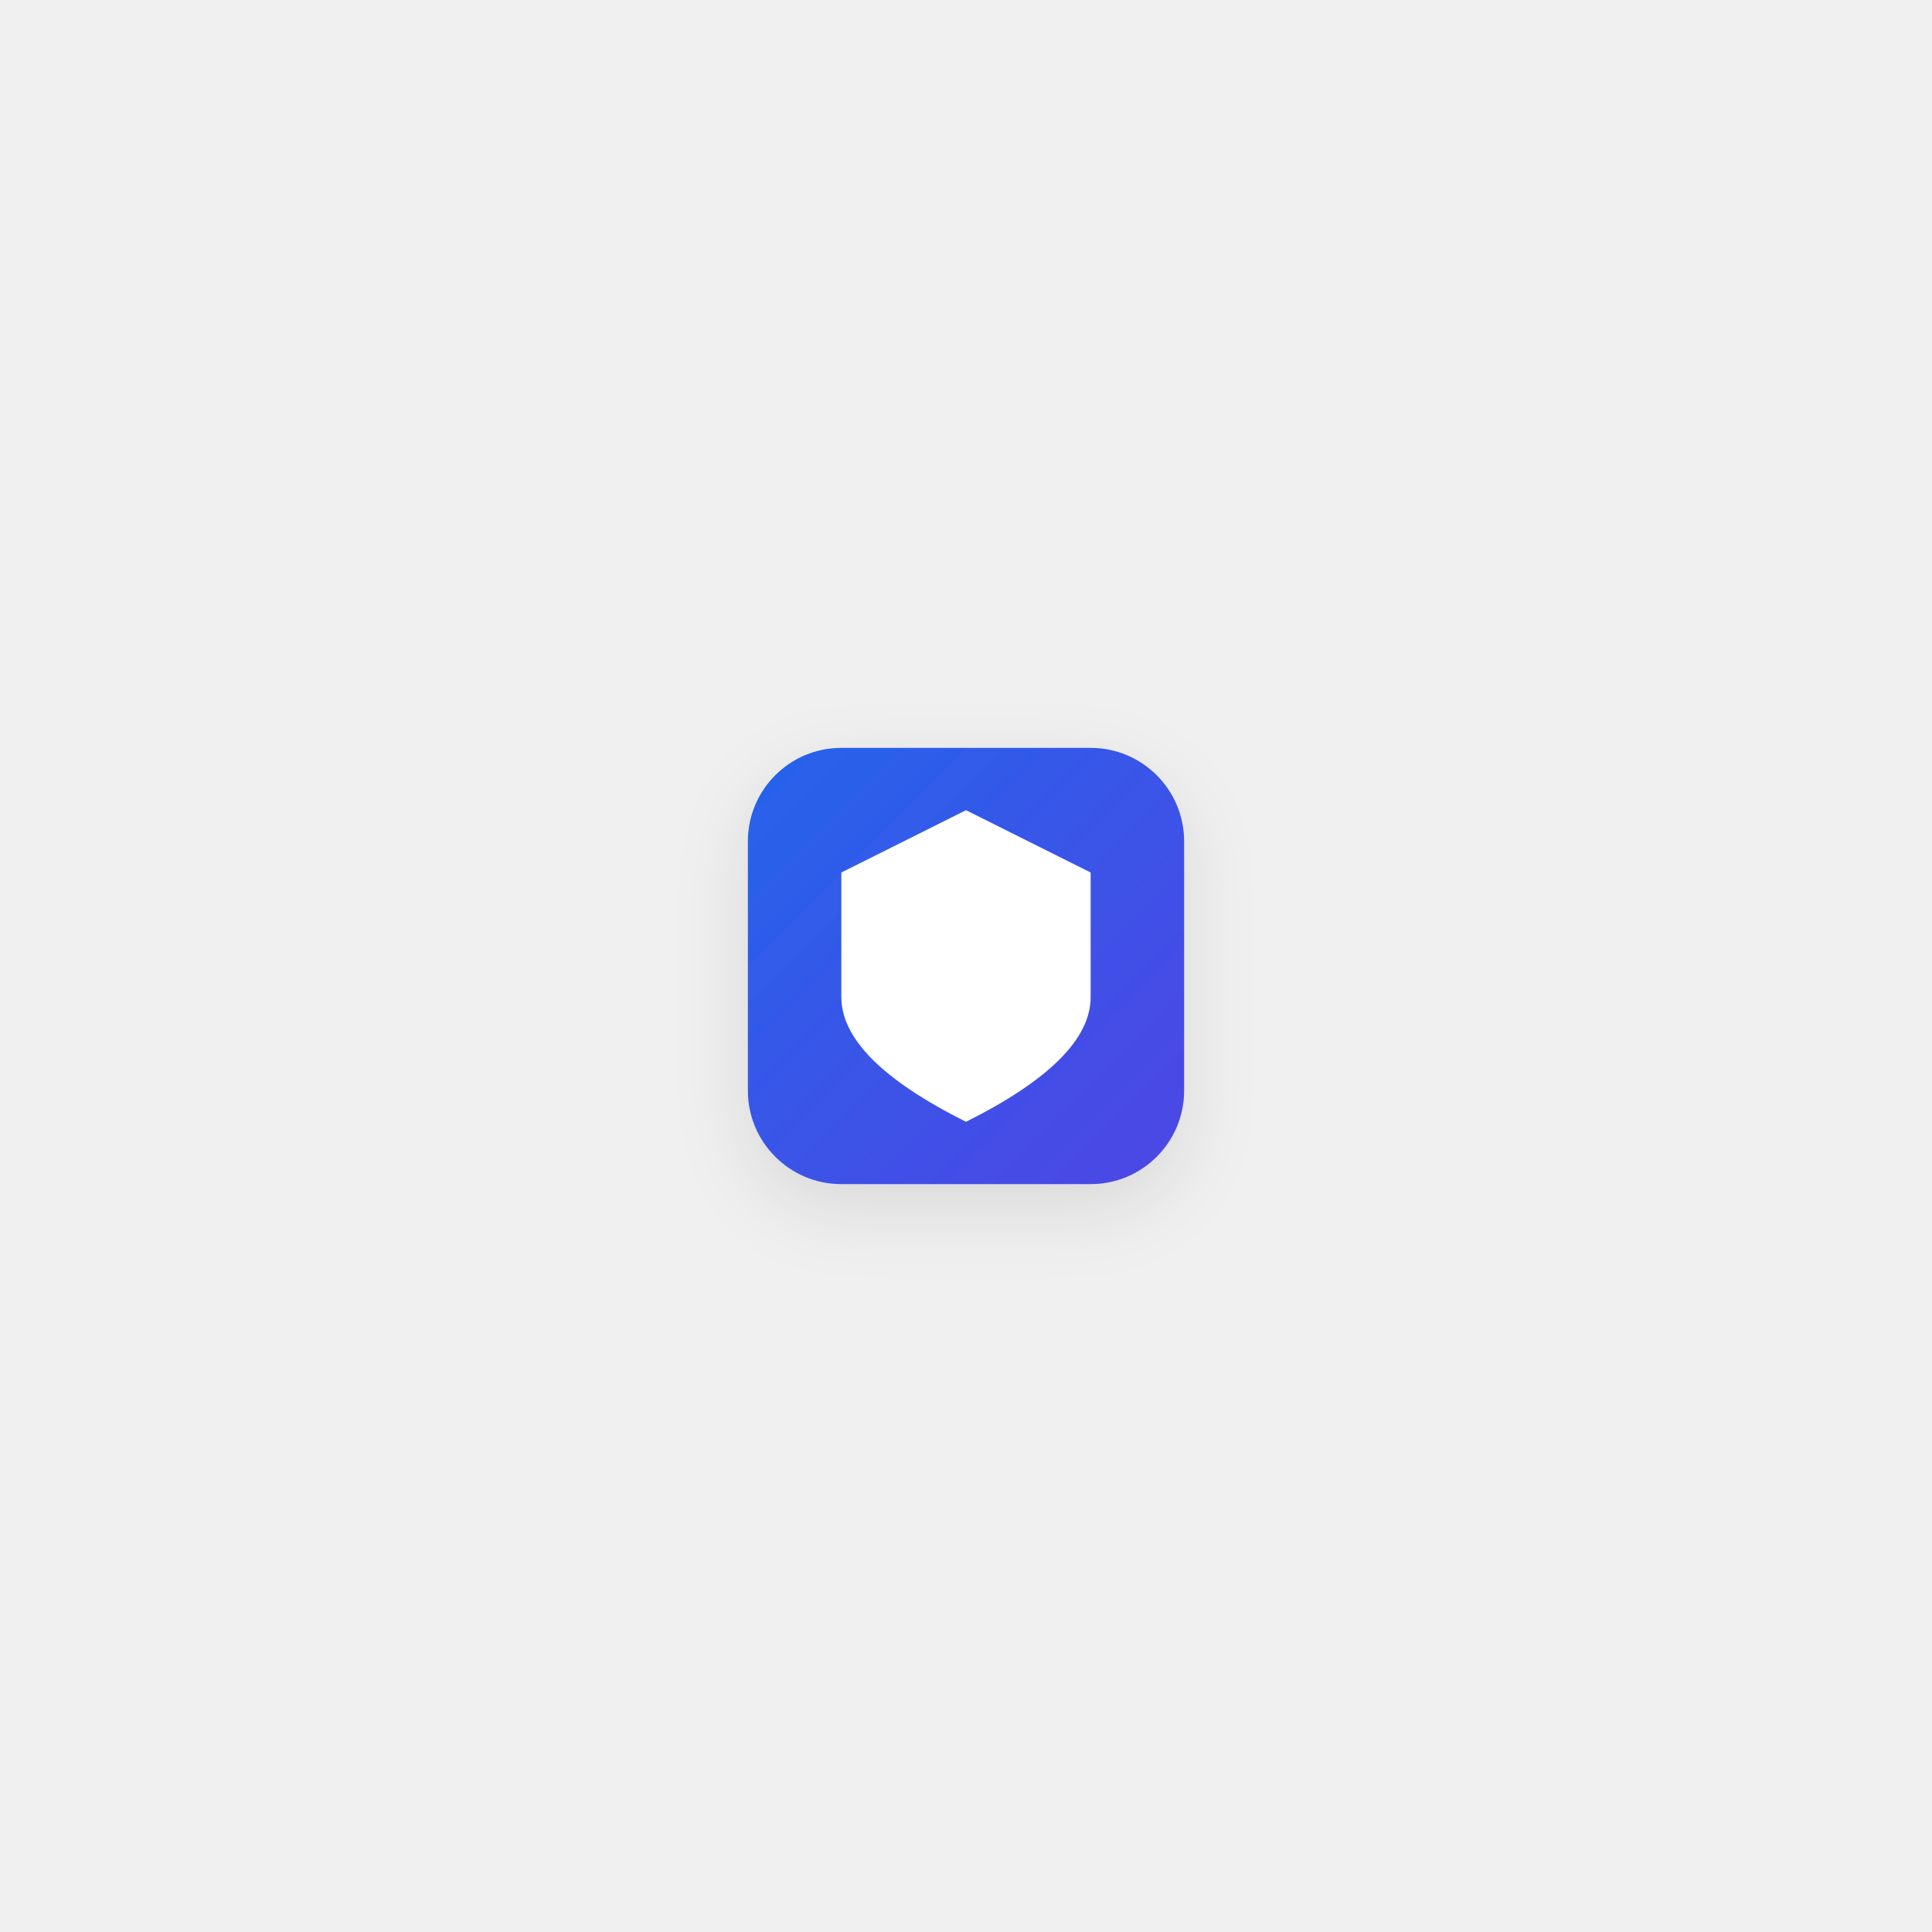
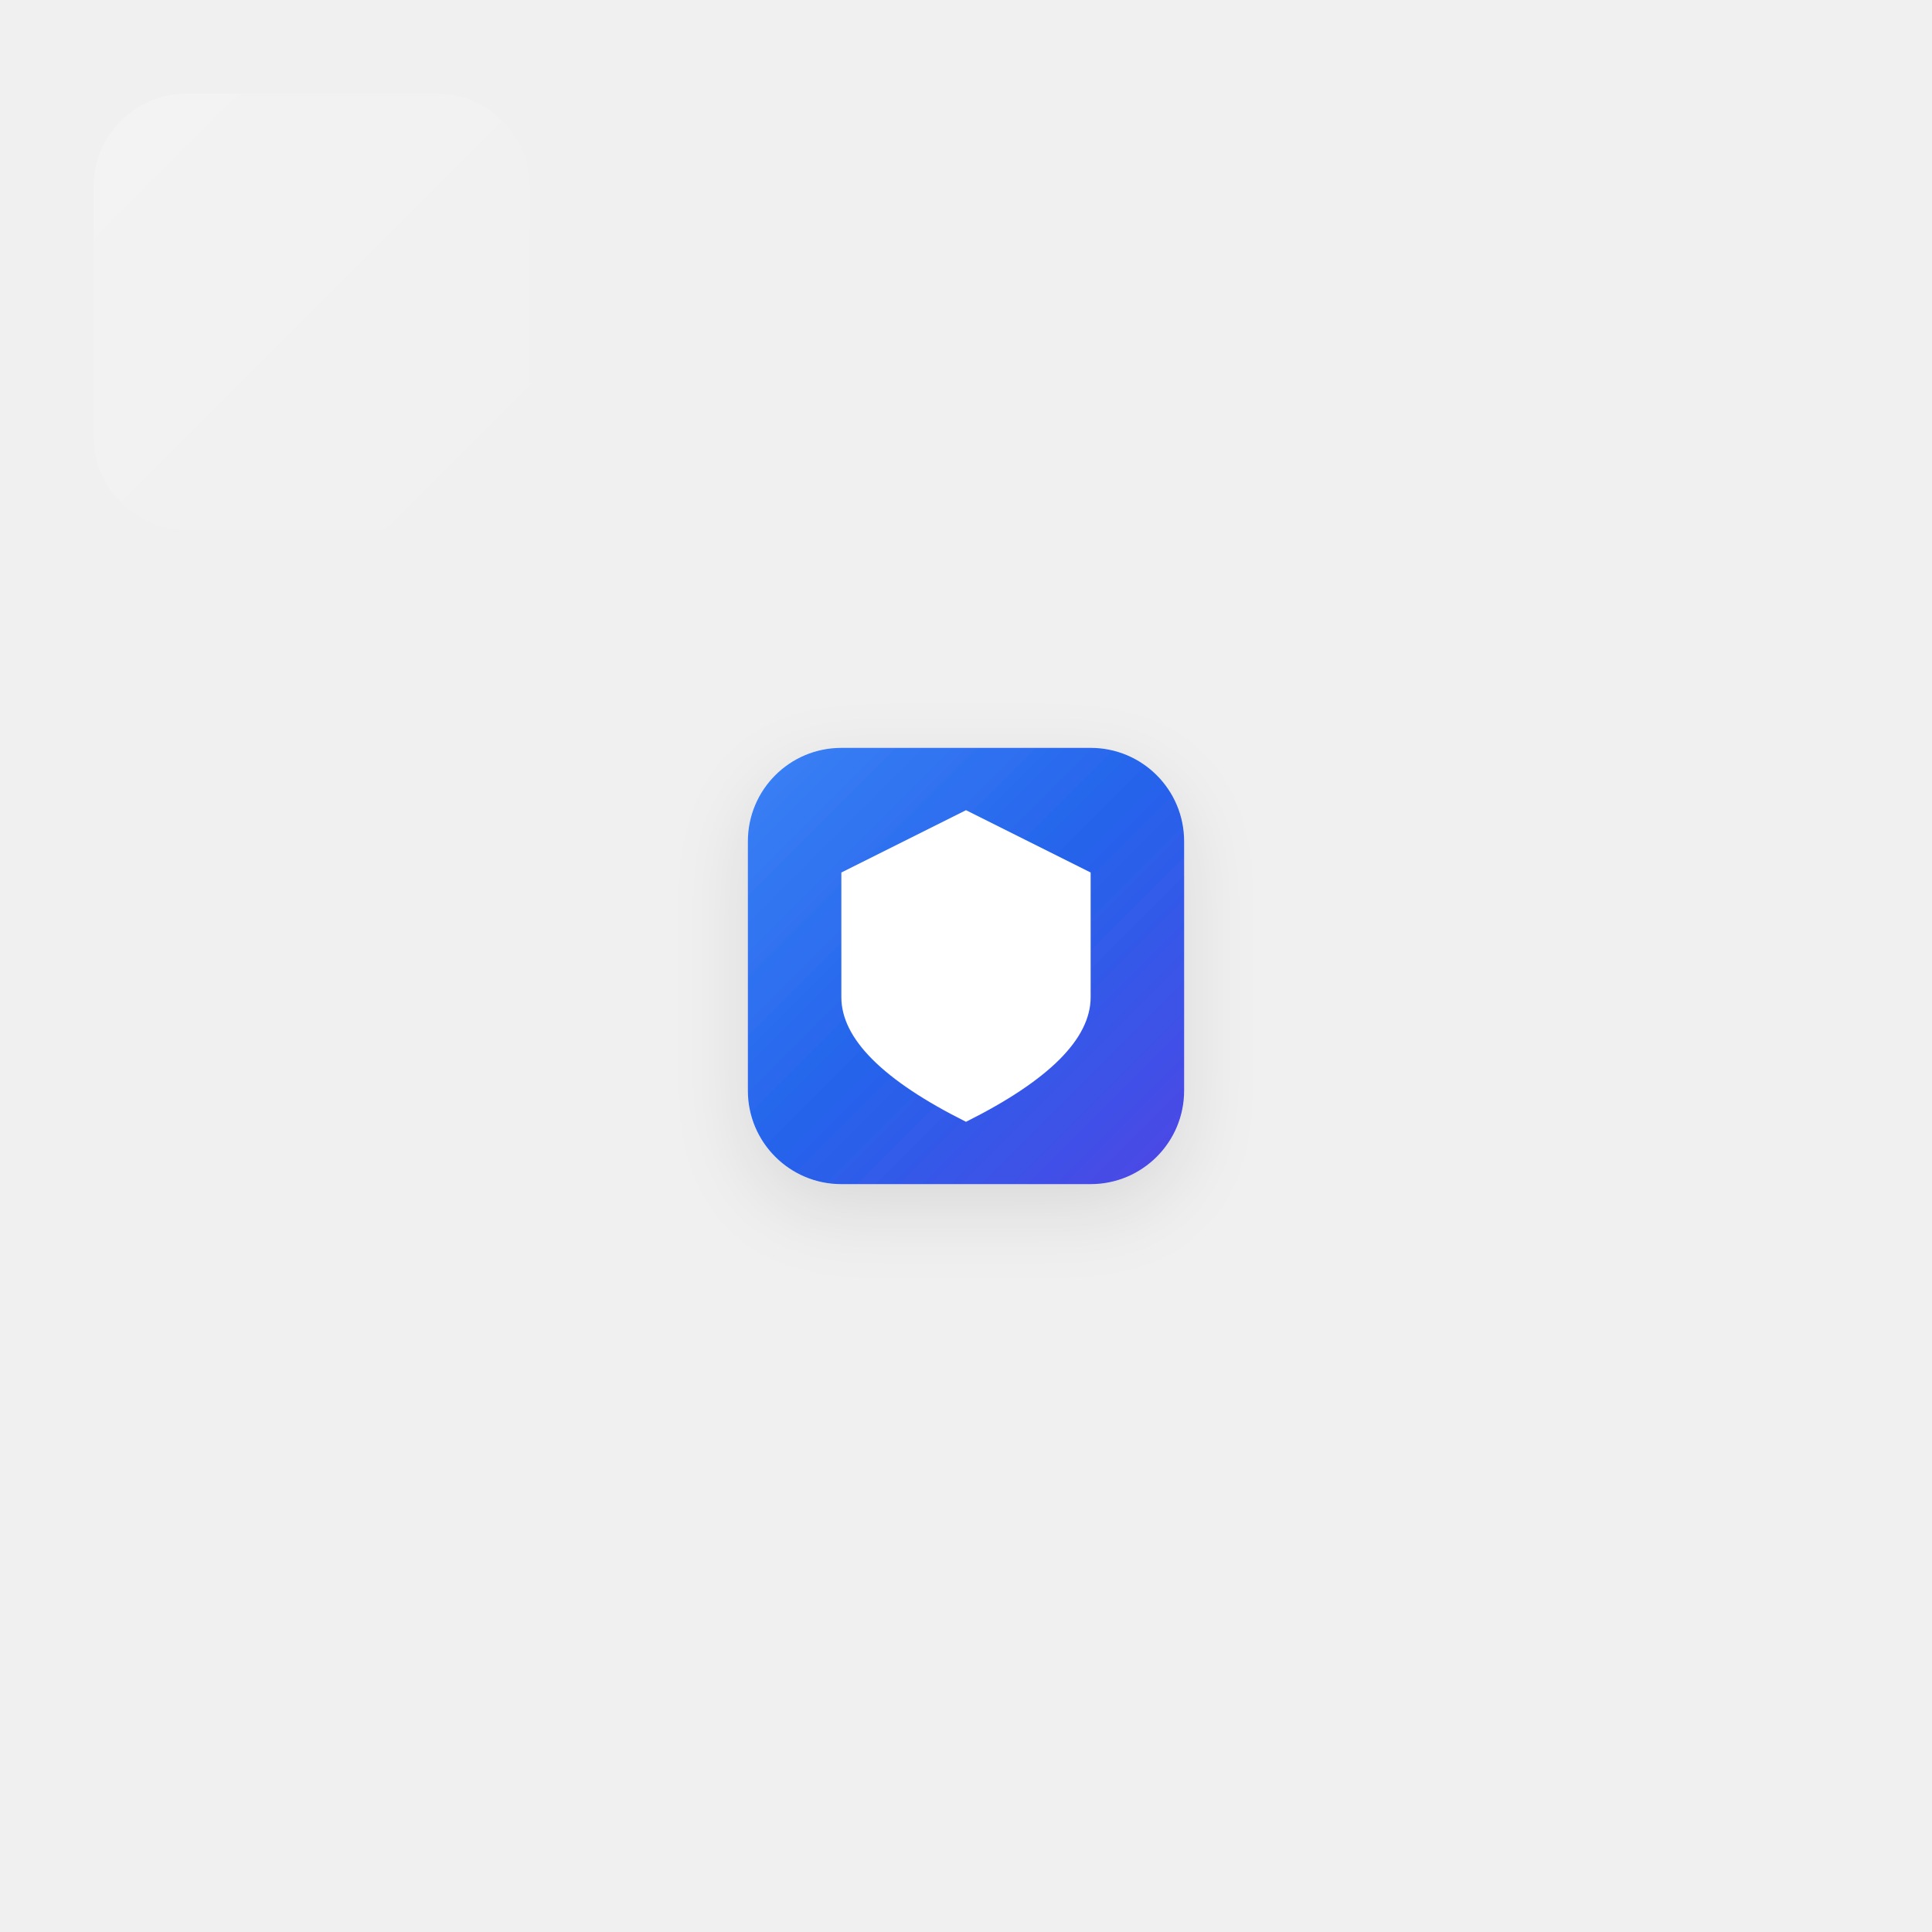
<svg xmlns="http://www.w3.org/2000/svg" viewBox="0 0 310 310" width="310" height="310">
  <defs>
    <linearGradient id="shieldGrad" x1="0%" y1="0%" x2="100%" y2="100%">
-       <stop offset="0%" style="stop-color:#2563eb;stop-opacity:1" />
+       <stop offset="0%" style="stop-color:#3b82f6;stop-opacity:1" />
+       <stop offset="50%" style="stop-color:#2563eb;stop-opacity:1" />
      <stop offset="100%" style="stop-color:#4f46e5;stop-opacity:1" />
    </linearGradient>
    <linearGradient id="highlightGrad" x1="0%" y1="0%" x2="100%" y2="100%">
      <stop offset="0%" style="stop-color:#ffffff;stop-opacity:0.2" />
      <stop offset="100%" style="stop-color:#ffffff;stop-opacity:0" />
    </linearGradient>
  </defs>
  <rect x="120" y="120" width="70" height="70" rx="15" fill="url(#shieldGrad)" filter="drop-shadow(0 4px 6px rgba(0, 0, 0, 0.1))" />
  <path d="M155 130 L135 140 L135 160 Q135 170 155 180 Q175 170 175 160 L175 140 Z" fill="white" />
-   <rect x="120" y="120" width="70" height="70" rx="15" fill="url(#highlightGrad)" opacity="0" />
+   <rect x="15" y="15" width="70" height="70" rx="15" fill="url(#highlightGrad)" />
</svg>
